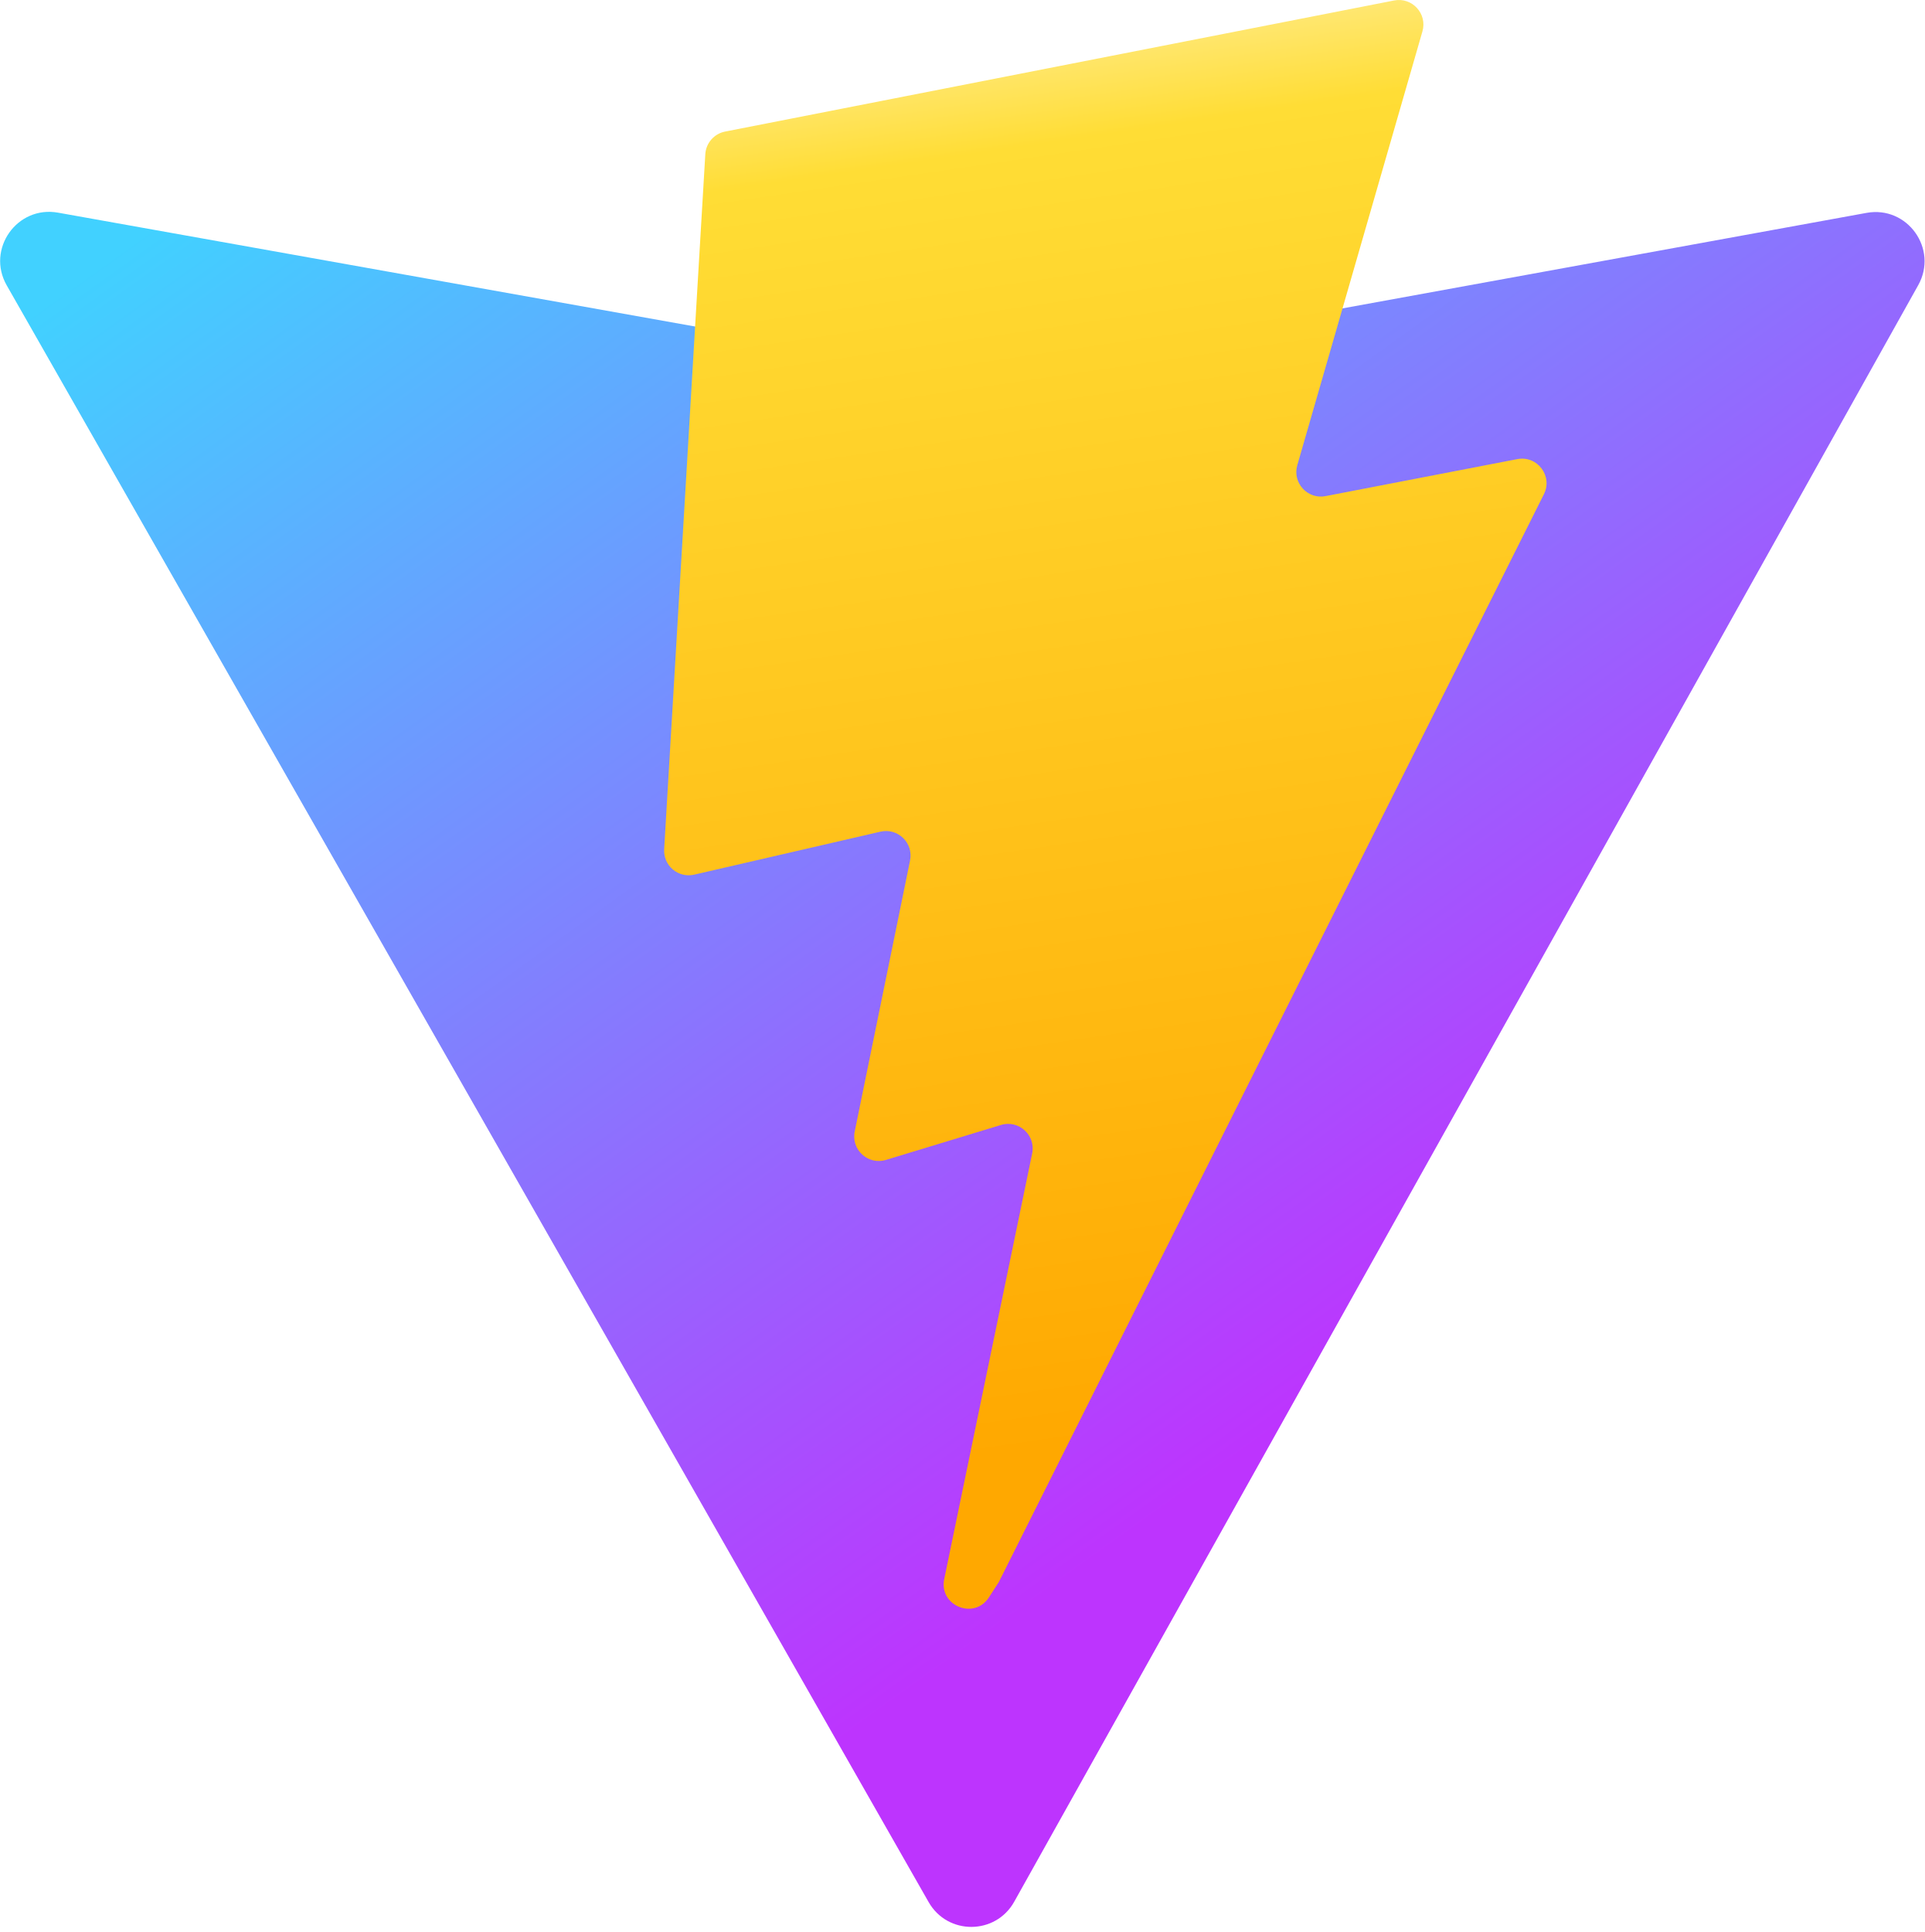
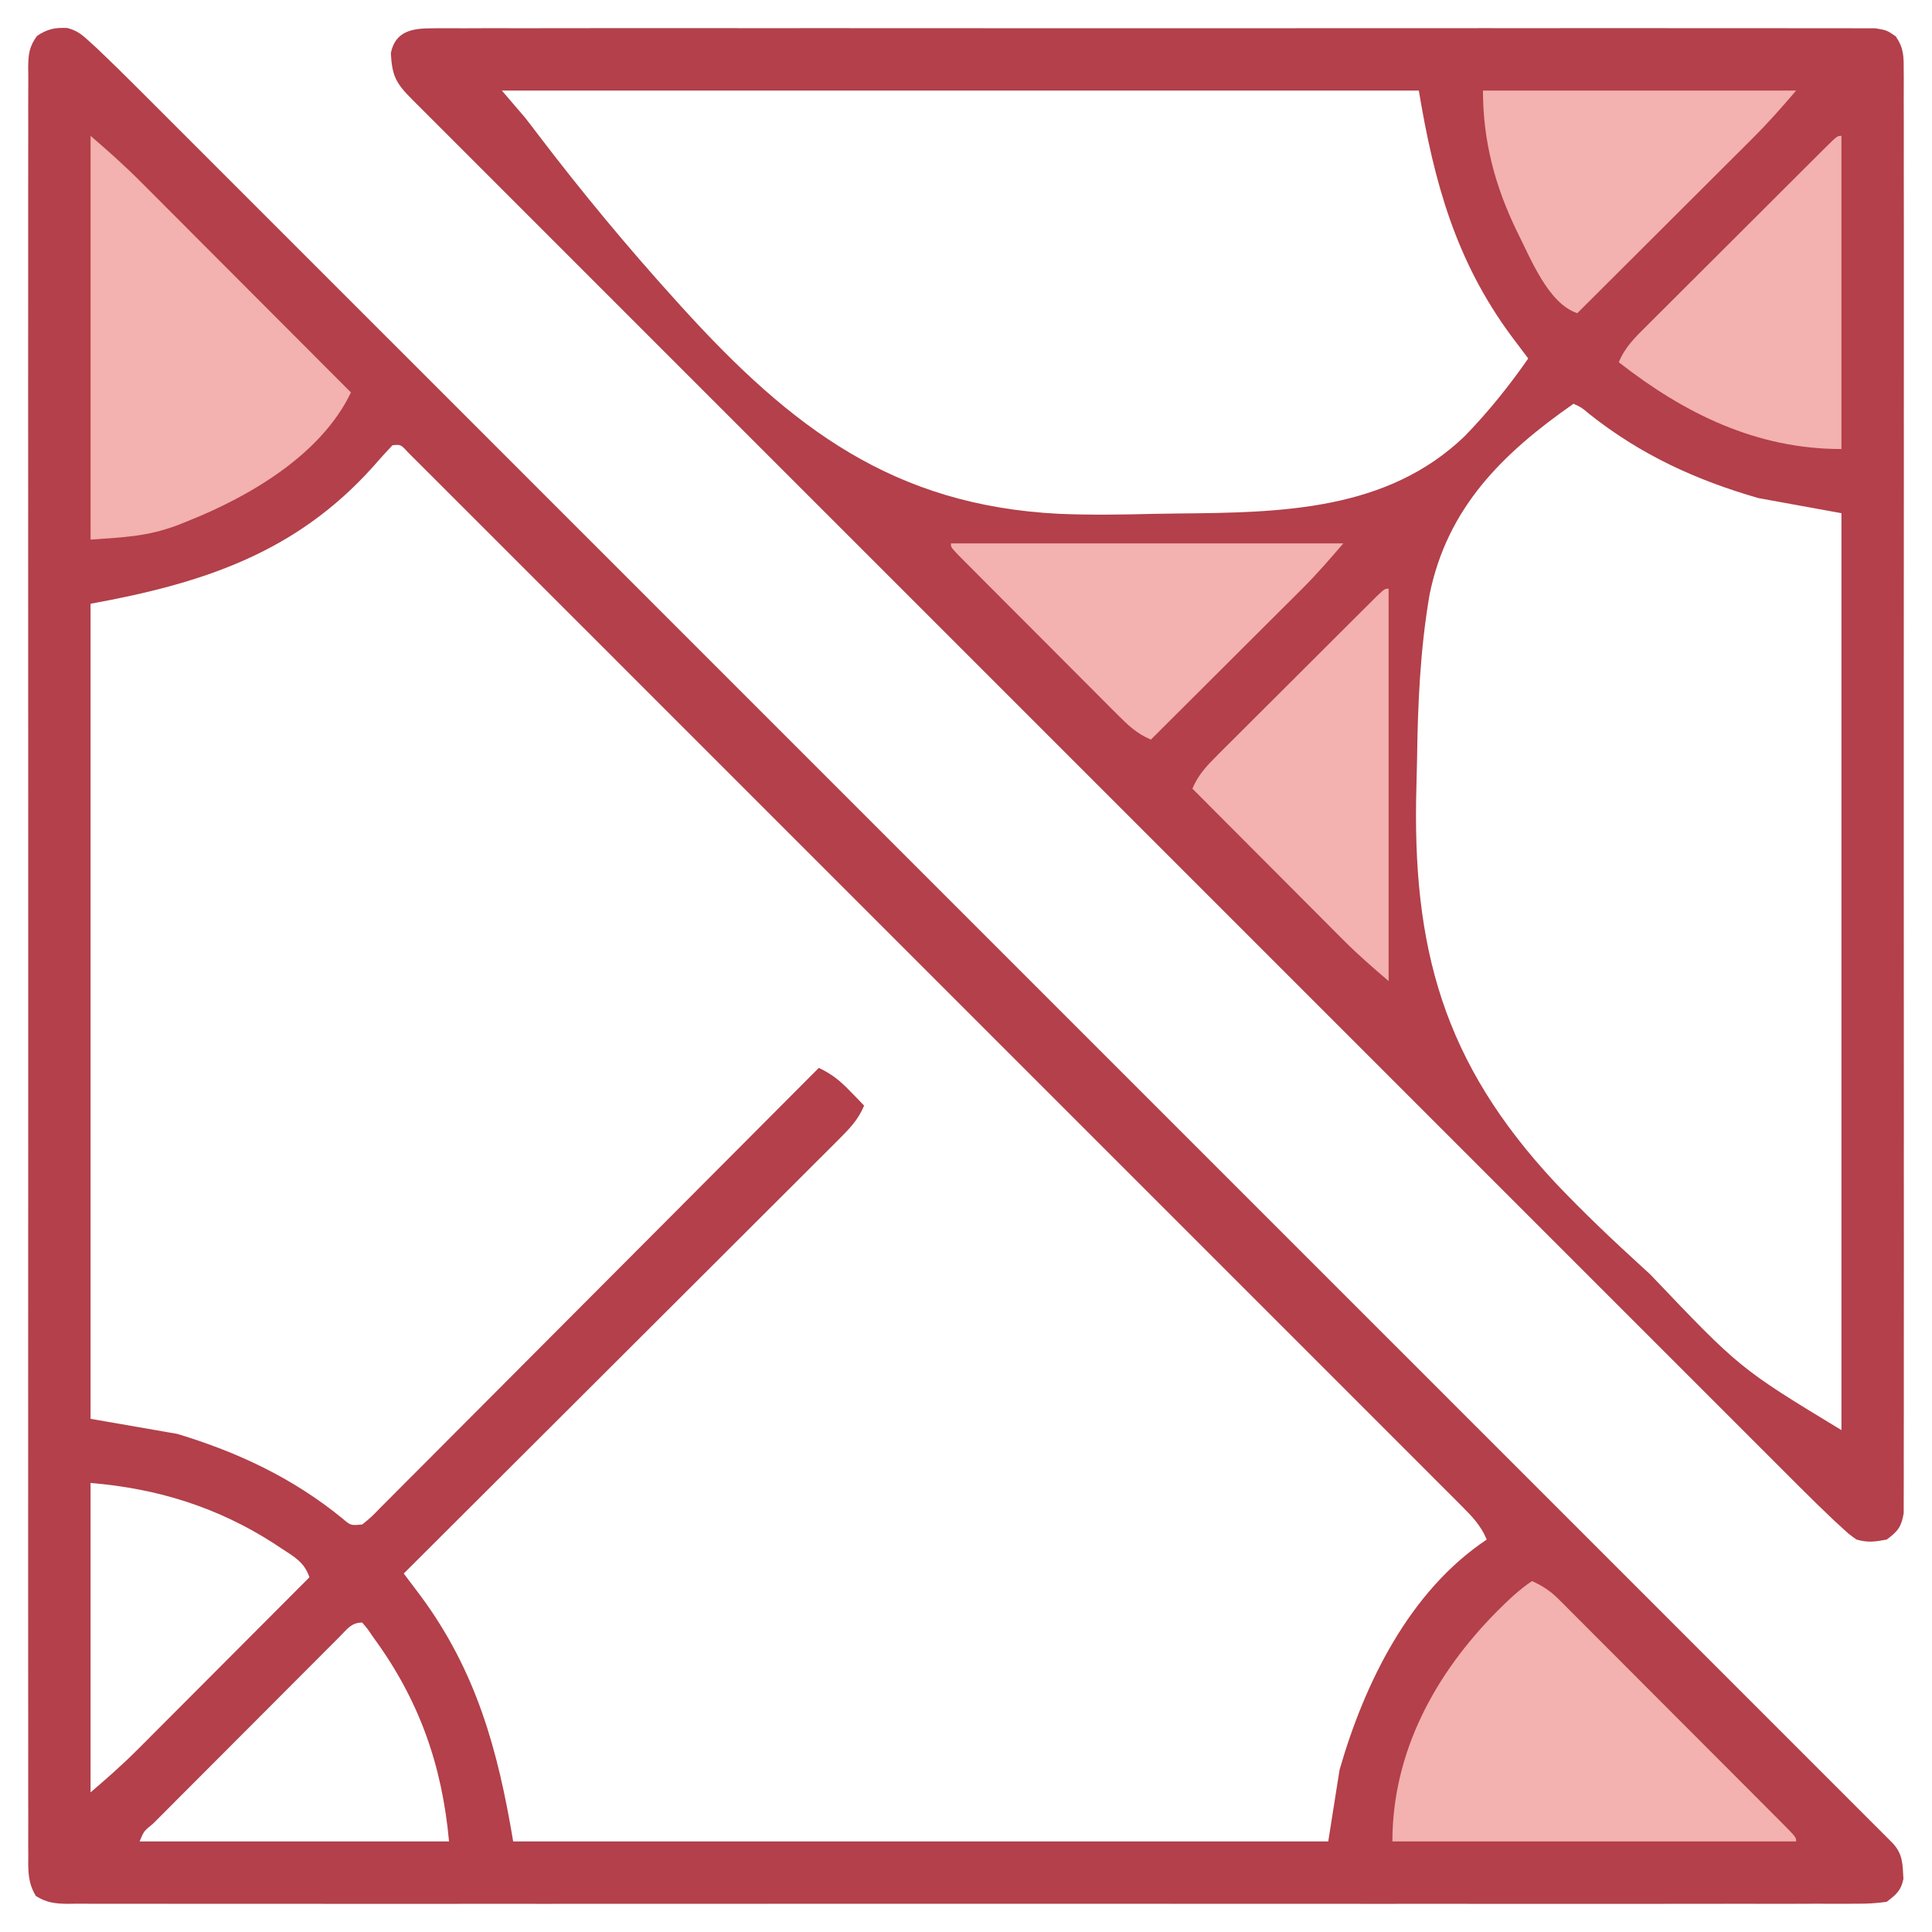
- <svg xmlns="http://www.w3.org/2000/svg" aria-hidden="true" role="img" class="iconify iconify--logos" width="31.88" height="32" preserveAspectRatio="xMidYMid meet" viewBox="0 0 256 257">
-   <defs>
-     <linearGradient id="IconifyId1813088fe1fbc01fb466" x1="-.828%" x2="57.636%" y1="7.652%" y2="78.411%">
-       <stop offset="0%" stop-color="#41D1FF" />
-       <stop offset="100%" stop-color="#BD34FE" />
-     </linearGradient>
-     <linearGradient id="IconifyId1813088fe1fbc01fb467" x1="43.376%" x2="50.316%" y1="2.242%" y2="89.03%">
-       <stop offset="0%" stop-color="#FFEA83" />
-       <stop offset="8.333%" stop-color="#FFDD35" />
-       <stop offset="100%" stop-color="#FFA800" />
-     </linearGradient>
-   </defs>
-   <path fill="url(#IconifyId1813088fe1fbc01fb466)" d="M255.153 37.938L134.897 252.976c-2.483 4.44-8.862 4.466-11.382.048L.875 37.958c-2.746-4.814 1.371-10.646 6.827-9.67l120.385 21.517a6.537 6.537 0 0 0 2.322-.004l117.867-21.483c5.438-.991 9.574 4.796 6.877 9.62Z" />
-   <path fill="url(#IconifyId1813088fe1fbc01fb467)" d="M185.432.063L96.44 17.501a3.268 3.268 0 0 0-2.634 3.014l-5.474 92.456a3.268 3.268 0 0 0 3.997 3.378l24.777-5.718c2.318-.535 4.413 1.507 3.936 3.838l-7.361 36.047c-.495 2.426 1.782 4.5 4.151 3.78l15.304-4.649c2.372-.72 4.652 1.36 4.15 3.788l-11.698 56.621c-.732 3.542 3.979 5.473 5.943 2.437l1.313-2.028l72.516-144.72c1.215-2.423-.88-5.186-3.54-4.672l-25.505 4.922c-2.396.462-4.435-1.77-3.759-4.114l16.646-57.705c.677-2.35-1.37-4.583-3.769-4.113Z" />
+ <svg xmlns="http://www.w3.org/2000/svg" version="1.1" width="512" height="512">
+   <path d="M0 0 C2.612 0.708 3.876 1.775 5.865 3.602 C6.91 4.558 6.91 4.558 7.976 5.533 C11.542 8.924 15.05 12.365 18.524 15.85 C19.335 16.659 20.146 17.469 20.982 18.303 C23.694 21.012 26.403 23.724 29.113 26.437 C31.078 28.401 33.043 30.365 35.009 32.329 C39.28 36.596 43.55 40.866 47.818 45.137 C54.165 51.487 60.514 57.835 66.864 64.182 C78.205 75.517 89.542 86.855 100.878 98.194 C110.795 108.113 120.712 118.031 130.631 127.949 C131.289 128.606 131.947 129.264 132.624 129.942 C135.295 132.612 137.965 135.282 140.635 137.951 C165.679 162.992 190.72 188.036 215.759 213.081 C238.019 235.346 260.282 257.608 282.547 279.868 C307.555 304.87 332.561 329.875 357.565 354.882 C360.228 357.545 362.891 360.209 365.555 362.872 C366.21 363.528 366.866 364.184 367.542 364.86 C377.459 374.777 387.377 384.694 397.295 394.61 C408.565 405.877 419.832 417.145 431.098 428.416 C437.408 434.729 443.72 441.041 450.033 447.351 C454.243 451.559 458.452 455.769 462.658 459.98 C465.06 462.384 467.462 464.786 469.866 467.187 C472.448 469.766 475.027 472.348 477.605 474.931 C478.741 476.063 478.741 476.063 479.9 477.218 C480.581 477.902 481.262 478.585 481.964 479.29 C482.554 479.881 483.145 480.471 483.754 481.08 C486.423 483.993 486.338 486.65 486.55 490.506 C485.908 493.63 484.646 494.641 482.124 496.576 C479.293 496.968 476.852 497.114 474.022 497.079 C473.195 497.085 472.367 497.091 471.515 497.097 C468.724 497.111 465.935 497.097 463.144 497.084 C461.13 497.088 459.117 497.095 457.103 497.103 C451.556 497.119 446.009 497.111 440.462 497.099 C434.485 497.09 428.508 497.104 422.531 497.115 C411.494 497.131 400.458 497.13 389.421 497.119 C379.226 497.109 369.031 497.106 358.836 497.111 C358.16 497.111 357.484 497.112 356.788 497.112 C354.046 497.113 351.303 497.115 348.56 497.116 C322.82 497.128 297.081 497.117 271.341 497.095 C248.461 497.076 225.582 497.078 202.703 497.097 C177.01 497.119 151.318 497.127 125.626 497.115 C122.888 497.114 120.151 497.112 117.413 497.111 C116.739 497.111 116.065 497.11 115.37 497.11 C105.18 497.106 94.991 497.111 84.801 497.121 C73.217 497.132 61.633 497.129 50.05 497.108 C44.135 497.097 38.221 497.093 32.307 497.106 C26.898 497.118 21.49 497.112 16.082 497.091 C14.12 497.086 12.157 497.088 10.195 497.098 C7.539 497.11 4.883 497.098 2.227 497.079 C1.07 497.093 1.07 497.093 -0.11 497.108 C-3.377 497.061 -5.548 496.778 -8.351 495.051 C-10.488 491.582 -10.427 488.426 -10.379 484.474 C-10.385 483.646 -10.391 482.819 -10.397 481.966 C-10.411 479.176 -10.397 476.386 -10.384 473.595 C-10.388 471.582 -10.394 469.568 -10.402 467.555 C-10.419 462.008 -10.411 456.461 -10.398 450.913 C-10.389 444.936 -10.403 438.959 -10.414 432.983 C-10.431 421.946 -10.43 410.909 -10.419 399.872 C-10.409 389.677 -10.406 379.482 -10.411 369.287 C-10.411 368.612 -10.411 367.936 -10.412 367.24 C-10.413 364.497 -10.414 361.754 -10.416 359.012 C-10.428 333.272 -10.417 307.532 -10.395 281.792 C-10.376 258.913 -10.378 236.033 -10.397 213.154 C-10.418 187.462 -10.427 161.77 -10.415 136.078 C-10.413 133.34 -10.412 130.602 -10.411 127.864 C-10.411 127.19 -10.41 126.516 -10.41 125.822 C-10.405 115.632 -10.411 105.442 -10.421 95.252 C-10.432 83.668 -10.429 72.085 -10.408 60.501 C-10.397 54.587 -10.393 48.672 -10.406 42.758 C-10.418 37.35 -10.412 31.942 -10.39 26.533 C-10.386 24.571 -10.388 22.609 -10.398 20.647 C-10.41 17.99 -10.398 15.335 -10.379 12.678 C-10.388 11.907 -10.398 11.136 -10.407 10.341 C-10.359 6.9 -10.132 4.927 -8.079 2.112 C-5.417 0.256 -3.238 -0.17 0 0 Z M86.124 110.576 C84.299 112.501 82.552 114.451 80.812 116.451 C60.383 139.129 35.869 147.168 6.124 152.576 C6.124 223.856 6.124 295.136 6.124 368.576 C13.714 369.896 21.304 371.216 29.124 372.576 C45.23 377.453 59.729 384.271 72.804 394.923 C75.057 396.866 75.057 396.866 78.124 396.576 C80.525 394.625 80.525 394.625 83.079 391.982 C83.575 391.488 84.072 390.994 84.584 390.485 C86.254 388.82 87.913 387.144 89.572 385.468 C90.764 384.276 91.957 383.084 93.15 381.892 C96.394 378.649 99.629 375.396 102.862 372.142 C106.24 368.746 109.626 365.358 113.012 361.969 C119.424 355.547 125.829 349.117 132.232 342.685 C139.52 335.363 146.816 328.05 154.113 320.738 C169.126 305.694 184.129 290.638 199.124 275.576 C202.535 277.181 204.742 278.981 207.374 281.701 C208.081 282.425 208.787 283.15 209.515 283.896 C210.312 284.728 210.312 284.728 211.124 285.576 C209.556 289.351 207.205 291.741 204.328 294.613 C203.837 295.106 203.345 295.599 202.838 296.108 C201.191 297.759 199.536 299.402 197.882 301.046 C196.699 302.228 195.516 303.411 194.334 304.594 C191.124 307.805 187.908 311.009 184.69 314.213 C181.329 317.562 177.973 320.917 174.616 324.271 C168.26 330.621 161.898 336.966 155.534 343.31 C148.29 350.532 141.051 357.76 133.813 364.988 C118.923 379.857 104.026 394.719 89.124 409.576 C89.533 410.117 89.942 410.659 90.363 411.217 C90.901 411.931 91.439 412.646 91.994 413.382 C92.526 414.089 93.059 414.795 93.608 415.523 C108.309 435.42 114.06 456.19 118.124 480.576 C189.404 480.576 260.684 480.576 334.124 480.576 C335.114 474.306 336.104 468.036 337.124 461.576 C343.703 438.709 355.617 414.248 376.124 400.576 C374.564 396.839 372.265 394.465 369.417 391.617 C368.933 391.13 368.448 390.642 367.949 390.14 C366.317 388.501 364.678 386.869 363.04 385.237 C361.859 384.054 360.679 382.871 359.5 381.688 C356.252 378.431 352.998 375.181 349.742 371.932 C346.235 368.429 342.733 364.921 339.231 361.413 C332.367 354.54 325.498 347.673 318.627 340.808 C313.046 335.231 307.467 329.653 301.888 324.072 C301.096 323.279 300.303 322.486 299.486 321.669 C297.875 320.057 296.265 318.446 294.654 316.835 C279.542 301.717 264.424 286.606 249.304 271.497 C236.317 258.519 223.336 245.536 210.358 232.548 C195.301 217.481 180.24 202.416 165.175 187.357 C163.57 185.752 161.965 184.148 160.36 182.544 C159.571 181.755 158.781 180.965 157.967 180.152 C152.39 174.576 146.815 168.998 141.241 163.42 C134.454 156.627 127.663 149.838 120.868 143.053 C117.398 139.588 113.929 136.122 110.465 132.651 C107.299 129.479 104.128 126.312 100.954 123.148 C99.802 121.998 98.651 120.846 97.502 119.692 C95.95 118.134 94.391 116.582 92.831 115.031 C91.965 114.165 91.098 113.298 90.204 112.405 C88.336 110.356 88.336 110.356 86.124 110.576 Z M6.124 385.576 C6.124 412.636 6.124 439.696 6.124 467.576 C10.489 463.834 14.572 460.252 18.601 456.213 C19.348 455.466 19.348 455.466 20.111 454.703 C21.731 453.082 23.348 451.458 24.964 449.834 C26.097 448.699 27.231 447.564 28.365 446.429 C31.327 443.462 34.287 440.493 37.247 437.522 C40.275 434.484 43.306 431.448 46.337 428.412 C52.269 422.469 58.198 416.524 64.124 410.576 C62.762 406.488 60.017 405.098 56.562 402.826 C55.893 402.385 55.224 401.944 54.535 401.489 C39.59 391.921 23.792 387.048 6.124 385.576 Z M72.258 426.182 C71.732 426.713 71.207 427.245 70.665 427.792 C70.109 428.347 69.552 428.901 68.979 429.472 C67.135 431.313 65.297 433.161 63.46 435.009 C62.186 436.285 60.911 437.561 59.635 438.836 C56.96 441.512 54.289 444.192 51.621 446.874 C48.191 450.32 44.755 453.76 41.316 457.198 C38.683 459.832 36.051 462.469 33.421 465.107 C32.154 466.376 30.887 467.645 29.619 468.914 C27.852 470.683 26.088 472.456 24.325 474.23 C23.795 474.759 23.265 475.289 22.719 475.834 C20.229 477.862 20.229 477.862 19.124 480.576 C46.184 480.576 73.244 480.576 101.124 480.576 C99.279 460.278 93.153 442.997 81.124 426.576 C80.593 425.808 80.062 425.039 79.515 424.248 C78.827 423.42 78.827 423.42 78.124 422.576 C75.233 422.576 74.219 424.239 72.258 426.182 Z " fill="#B3404A" transform="translate(17.87559,7.424166)" />
+   <path d="M0 0 C0.665 -0.006 1.331 -0.012 2.016 -0.018 C4.255 -0.032 6.494 -0.018 8.733 -0.005 C10.35 -0.009 11.968 -0.016 13.585 -0.023 C18.038 -0.04 22.491 -0.032 26.943 -0.02 C31.742 -0.011 36.541 -0.024 41.34 -0.035 C50.745 -0.053 60.149 -0.049 69.553 -0.038 C77.194 -0.029 84.835 -0.028 92.476 -0.032 C93.562 -0.033 94.649 -0.033 95.768 -0.034 C97.974 -0.035 100.181 -0.036 102.387 -0.038 C123.092 -0.049 143.797 -0.036 164.502 -0.014 C182.279 0.003 200.057 0 217.834 -0.018 C238.464 -0.04 259.093 -0.048 279.722 -0.036 C281.921 -0.034 284.119 -0.033 286.318 -0.032 C287.941 -0.031 287.941 -0.031 289.596 -0.03 C297.231 -0.027 304.865 -0.032 312.5 -0.042 C321.8 -0.053 331.1 -0.05 340.4 -0.029 C345.147 -0.018 349.895 -0.014 354.643 -0.027 C358.985 -0.039 363.327 -0.033 367.67 -0.011 C369.245 -0.007 370.819 -0.009 372.394 -0.019 C374.528 -0.031 376.66 -0.019 378.794 0 C379.981 0.001 381.168 0.001 382.391 0.002 C385.397 0.503 385.397 0.503 387.778 2.122 C389.924 5.278 389.898 7.3 389.9 11.106 C389.906 11.772 389.912 12.437 389.918 13.122 C389.933 15.362 389.919 17.6 389.905 19.839 C389.91 21.457 389.916 23.074 389.924 24.692 C389.941 29.145 389.932 33.597 389.92 38.05 C389.911 42.849 389.925 47.648 389.936 52.447 C389.954 61.851 389.95 71.255 389.938 80.66 C389.929 88.301 389.928 95.941 389.932 103.582 C389.933 104.669 389.933 105.755 389.934 106.874 C389.935 109.081 389.937 111.287 389.938 113.494 C389.949 134.198 389.936 154.903 389.915 175.608 C389.897 193.386 389.9 211.163 389.918 228.941 C389.94 249.57 389.948 270.199 389.936 290.829 C389.935 293.027 389.933 295.226 389.932 297.424 C389.931 299.047 389.931 299.047 389.93 300.702 C389.927 308.337 389.933 315.971 389.942 323.606 C389.953 332.906 389.95 342.206 389.929 351.506 C389.918 356.254 389.914 361.001 389.928 365.749 C389.94 370.092 389.933 374.434 389.912 378.776 C389.907 380.351 389.91 381.926 389.919 383.5 C389.931 385.634 389.919 387.767 389.9 389.9 C389.9 391.087 389.899 392.275 389.898 393.498 C389.289 397.148 388.344 398.322 385.397 400.503 C382.078 401.112 380.532 401.359 377.397 400.503 C375.475 399.143 375.475 399.143 373.563 397.384 C372.867 396.747 372.171 396.111 371.454 395.455 C368.428 392.584 365.44 389.684 362.496 386.729 C361.848 386.081 361.199 385.434 360.53 384.767 C358.369 382.609 356.211 380.448 354.053 378.287 C352.484 376.719 350.915 375.151 349.345 373.583 C345.041 369.284 340.741 364.981 336.441 360.678 C332.277 356.512 328.111 352.349 323.945 348.185 C314.902 339.147 305.861 330.106 296.822 321.064 C288.916 313.155 281.008 305.247 273.1 297.34 C272.313 296.553 272.313 296.553 271.51 295.75 C269.38 293.621 267.25 291.491 265.12 289.361 C245.148 269.393 225.18 249.421 205.213 229.449 C187.464 211.695 169.713 193.945 151.959 176.196 C132.014 156.256 112.07 136.315 92.129 116.37 C90.005 114.246 87.881 112.122 85.757 109.998 C85.234 109.474 84.711 108.951 84.173 108.413 C76.265 100.504 68.357 92.597 60.447 84.69 C51.462 75.707 42.478 66.722 33.496 57.735 C28.91 53.147 24.323 48.559 19.734 43.973 C15.539 39.781 11.347 35.588 7.157 31.392 C5.635 29.869 4.112 28.346 2.587 26.824 C0.528 24.768 -1.528 22.709 -3.583 20.649 C-4.186 20.048 -4.79 19.447 -5.411 18.828 C-9.691 14.528 -10.693 12.672 -11.029 6.574 C-9.814 0.667 -5.274 0.003 0 0 Z M18.397 16.503 C20.377 18.813 22.357 21.123 24.397 23.503 C25.576 24.999 26.741 26.506 27.886 28.028 C39.557 43.386 51.826 58.143 64.772 72.441 C65.288 73.01 65.803 73.58 66.334 74.167 C95.192 105.894 122.155 126.467 166.085 128.672 C174.445 129.013 182.786 128.896 191.147 128.679 C193.389 128.629 195.629 128.601 197.871 128.582 C224.938 128.33 252.945 127.899 273.542 108.111 C279.765 101.697 285.304 94.84 290.397 87.503 C289.988 86.962 289.579 86.42 289.158 85.862 C288.62 85.148 288.082 84.433 287.528 83.697 C286.995 82.99 286.462 82.284 285.914 81.556 C271.212 61.659 265.461 40.89 261.397 16.503 C181.207 16.503 101.017 16.503 18.397 16.503 Z M302.397 99.503 C283.622 112.604 268.949 126.989 264.251 150.063 C261.752 164.588 261.116 179.184 260.933 193.895 C260.897 196.137 260.837 198.376 260.769 200.617 C259.526 243.649 267.82 274.027 297.509 305.878 C304.968 313.755 312.82 321.198 320.834 328.503 C321.754 329.342 321.754 329.342 322.692 330.197 C346.447 355.15 346.447 355.15 373.397 371.503 C373.397 291.313 373.397 211.123 373.397 128.503 C366.137 127.183 358.877 125.863 351.397 124.503 C334.741 119.697 320.219 113.028 306.62 102.253 C304.526 100.484 304.526 100.484 302.397 99.503 Z " fill="#B3404A" transform="translate(114.603,7.496635)" />
+   <path d="M0 0 C2.781 1.271 4.829 2.579 6.987 4.739 C7.547 5.296 8.108 5.853 8.686 6.426 C9.59 7.339 9.59 7.339 10.513 8.27 C11.157 8.912 11.801 9.555 12.465 10.217 C14.591 12.339 16.71 14.468 18.828 16.598 C20.302 18.073 21.776 19.547 23.25 21.021 C26.337 24.109 29.42 27.2 32.5 30.294 C36.459 34.27 40.424 38.239 44.391 42.205 C47.433 45.248 50.473 48.293 53.512 51.339 C54.974 52.804 56.436 54.269 57.899 55.732 C59.937 57.772 61.971 59.815 64.005 61.86 C64.616 62.47 65.227 63.08 65.856 63.709 C70 67.886 70 67.886 70 69 C34.69 69 -0.62 69 -37 69 C-37 45.346 -25.68 24.503 -9.188 7.938 C-6.263 5.027 -3.449 2.299 0 0 Z " fill="#F3B1AF" transform="translate(406,419)" />
+   <path d="M0 0 C4.689 4.019 9.151 8.009 13.486 12.373 C14.092 12.978 14.698 13.584 15.322 14.208 C17.299 16.186 19.272 18.167 21.246 20.148 C22.626 21.53 24.006 22.912 25.386 24.293 C29 27.911 32.611 31.531 36.221 35.153 C39.913 38.855 43.608 42.554 47.303 46.254 C54.538 53.5 61.77 60.749 69 68 C61.175 84.444 42.214 95.514 26 102 C24.585 102.572 24.585 102.572 23.141 103.156 C14.947 106.191 9.281 106.337 0 107 C0 71.69 0 36.38 0 0 Z " fill="#F3B1AF" transform="translate(24,36)" />
+   <path d="M0 0 C0 34.32 0 68.64 0 104 C-4.169 100.426 -8.084 97.041 -11.926 93.188 C-12.826 92.288 -13.726 91.387 -14.654 90.459 C-15.612 89.496 -16.57 88.533 -17.527 87.57 C-18.526 86.57 -19.525 85.569 -20.524 84.569 C-23.132 81.958 -25.737 79.343 -28.341 76.728 C-31.007 74.051 -33.677 71.377 -36.346 68.703 C-41.567 63.472 -46.784 58.237 -52 53 C-50.441 49.265 -48.14 46.892 -45.291 44.048 C-44.814 43.569 -44.338 43.091 -43.846 42.598 C-42.276 41.024 -40.699 39.457 -39.121 37.891 C-38.027 36.798 -36.934 35.705 -35.841 34.612 C-33.553 32.326 -31.263 30.043 -28.969 27.763 C-26.022 24.834 -23.083 21.898 -20.145 18.959 C-17.89 16.704 -15.632 14.452 -13.374 12.201 C-12.288 11.119 -11.203 10.036 -10.119 8.952 C-8.609 7.444 -7.095 5.939 -5.58 4.435 C-4.718 3.576 -3.855 2.718 -2.967 1.833 C-1 0 -1 0 0 0 Z " fill="#F3B1AF" transform="translate(368,156)" />
+   <path d="M0 0 C34.32 0 68.64 0 104 0 C100.426 4.169 97.041 8.084 93.188 11.926 C92.288 12.826 91.387 13.726 90.459 14.654 C89.496 15.612 88.533 16.57 87.57 17.527 C86.57 18.526 85.569 19.525 84.569 20.524 C81.958 23.132 79.343 25.737 76.728 28.341 C74.051 31.007 71.377 33.677 68.703 36.346 C63.472 41.567 58.237 46.784 53 52 C49.265 50.441 46.892 48.14 44.048 45.291 C43.569 44.814 43.091 44.338 42.598 43.846 C41.024 42.276 39.457 40.699 37.891 39.121 C36.798 38.027 35.705 36.934 34.612 35.841 C32.326 33.553 30.043 31.263 27.763 28.969 C24.834 26.022 21.898 23.083 18.959 20.145 C16.704 17.89 14.452 15.632 12.201 13.374 C11.119 12.288 10.036 11.203 8.952 10.119 C7.444 8.609 5.939 7.095 4.435 5.58 C3.576 4.718 2.718 3.855 1.833 2.967 C0 1 0 1 0 0 Z " fill="#F3B1AF" transform="translate(252,144)" />
+   <path d="M0 0 C0 27.39 0 54.78 0 83 C-22.503 83 -41.517 73.661 -59 60 C-57.399 56.03 -54.637 53.361 -51.648 50.405 C-51.103 49.858 -50.558 49.312 -49.997 48.748 C-48.199 46.947 -46.395 45.153 -44.59 43.359 C-43.339 42.11 -42.089 40.86 -40.839 39.61 C-38.222 36.994 -35.601 34.382 -32.978 31.772 C-29.608 28.419 -26.244 25.059 -22.883 21.697 C-20.304 19.118 -17.722 16.542 -15.139 13.966 C-13.897 12.728 -12.656 11.489 -11.416 10.249 C-9.687 8.522 -7.955 6.799 -6.222 5.077 C-5.706 4.56 -5.189 4.042 -4.656 3.509 C-1.114 0 -1.114 0 0 0 Z " fill="#F3B1AF" transform="translate(488,36)" />
+   <path d="M0 0 C27.39 0 54.78 0 83 0 C79.231 4.398 75.616 8.508 71.545 12.568 C71.037 13.076 70.529 13.585 70.006 14.108 C68.353 15.761 66.696 17.41 65.039 19.059 C63.882 20.214 62.724 21.37 61.567 22.526 C58.541 25.548 55.512 28.567 52.483 31.586 C49.384 34.675 46.288 37.766 43.191 40.857 C37.13 46.908 31.066 52.955 25 59 C17.172 56.391 12.557 44.264 8.93 37.16 C3.141 25.181 0 13.292 0 0 Z " fill="#F3B1AF" transform="translate(393,24)" />
</svg>
